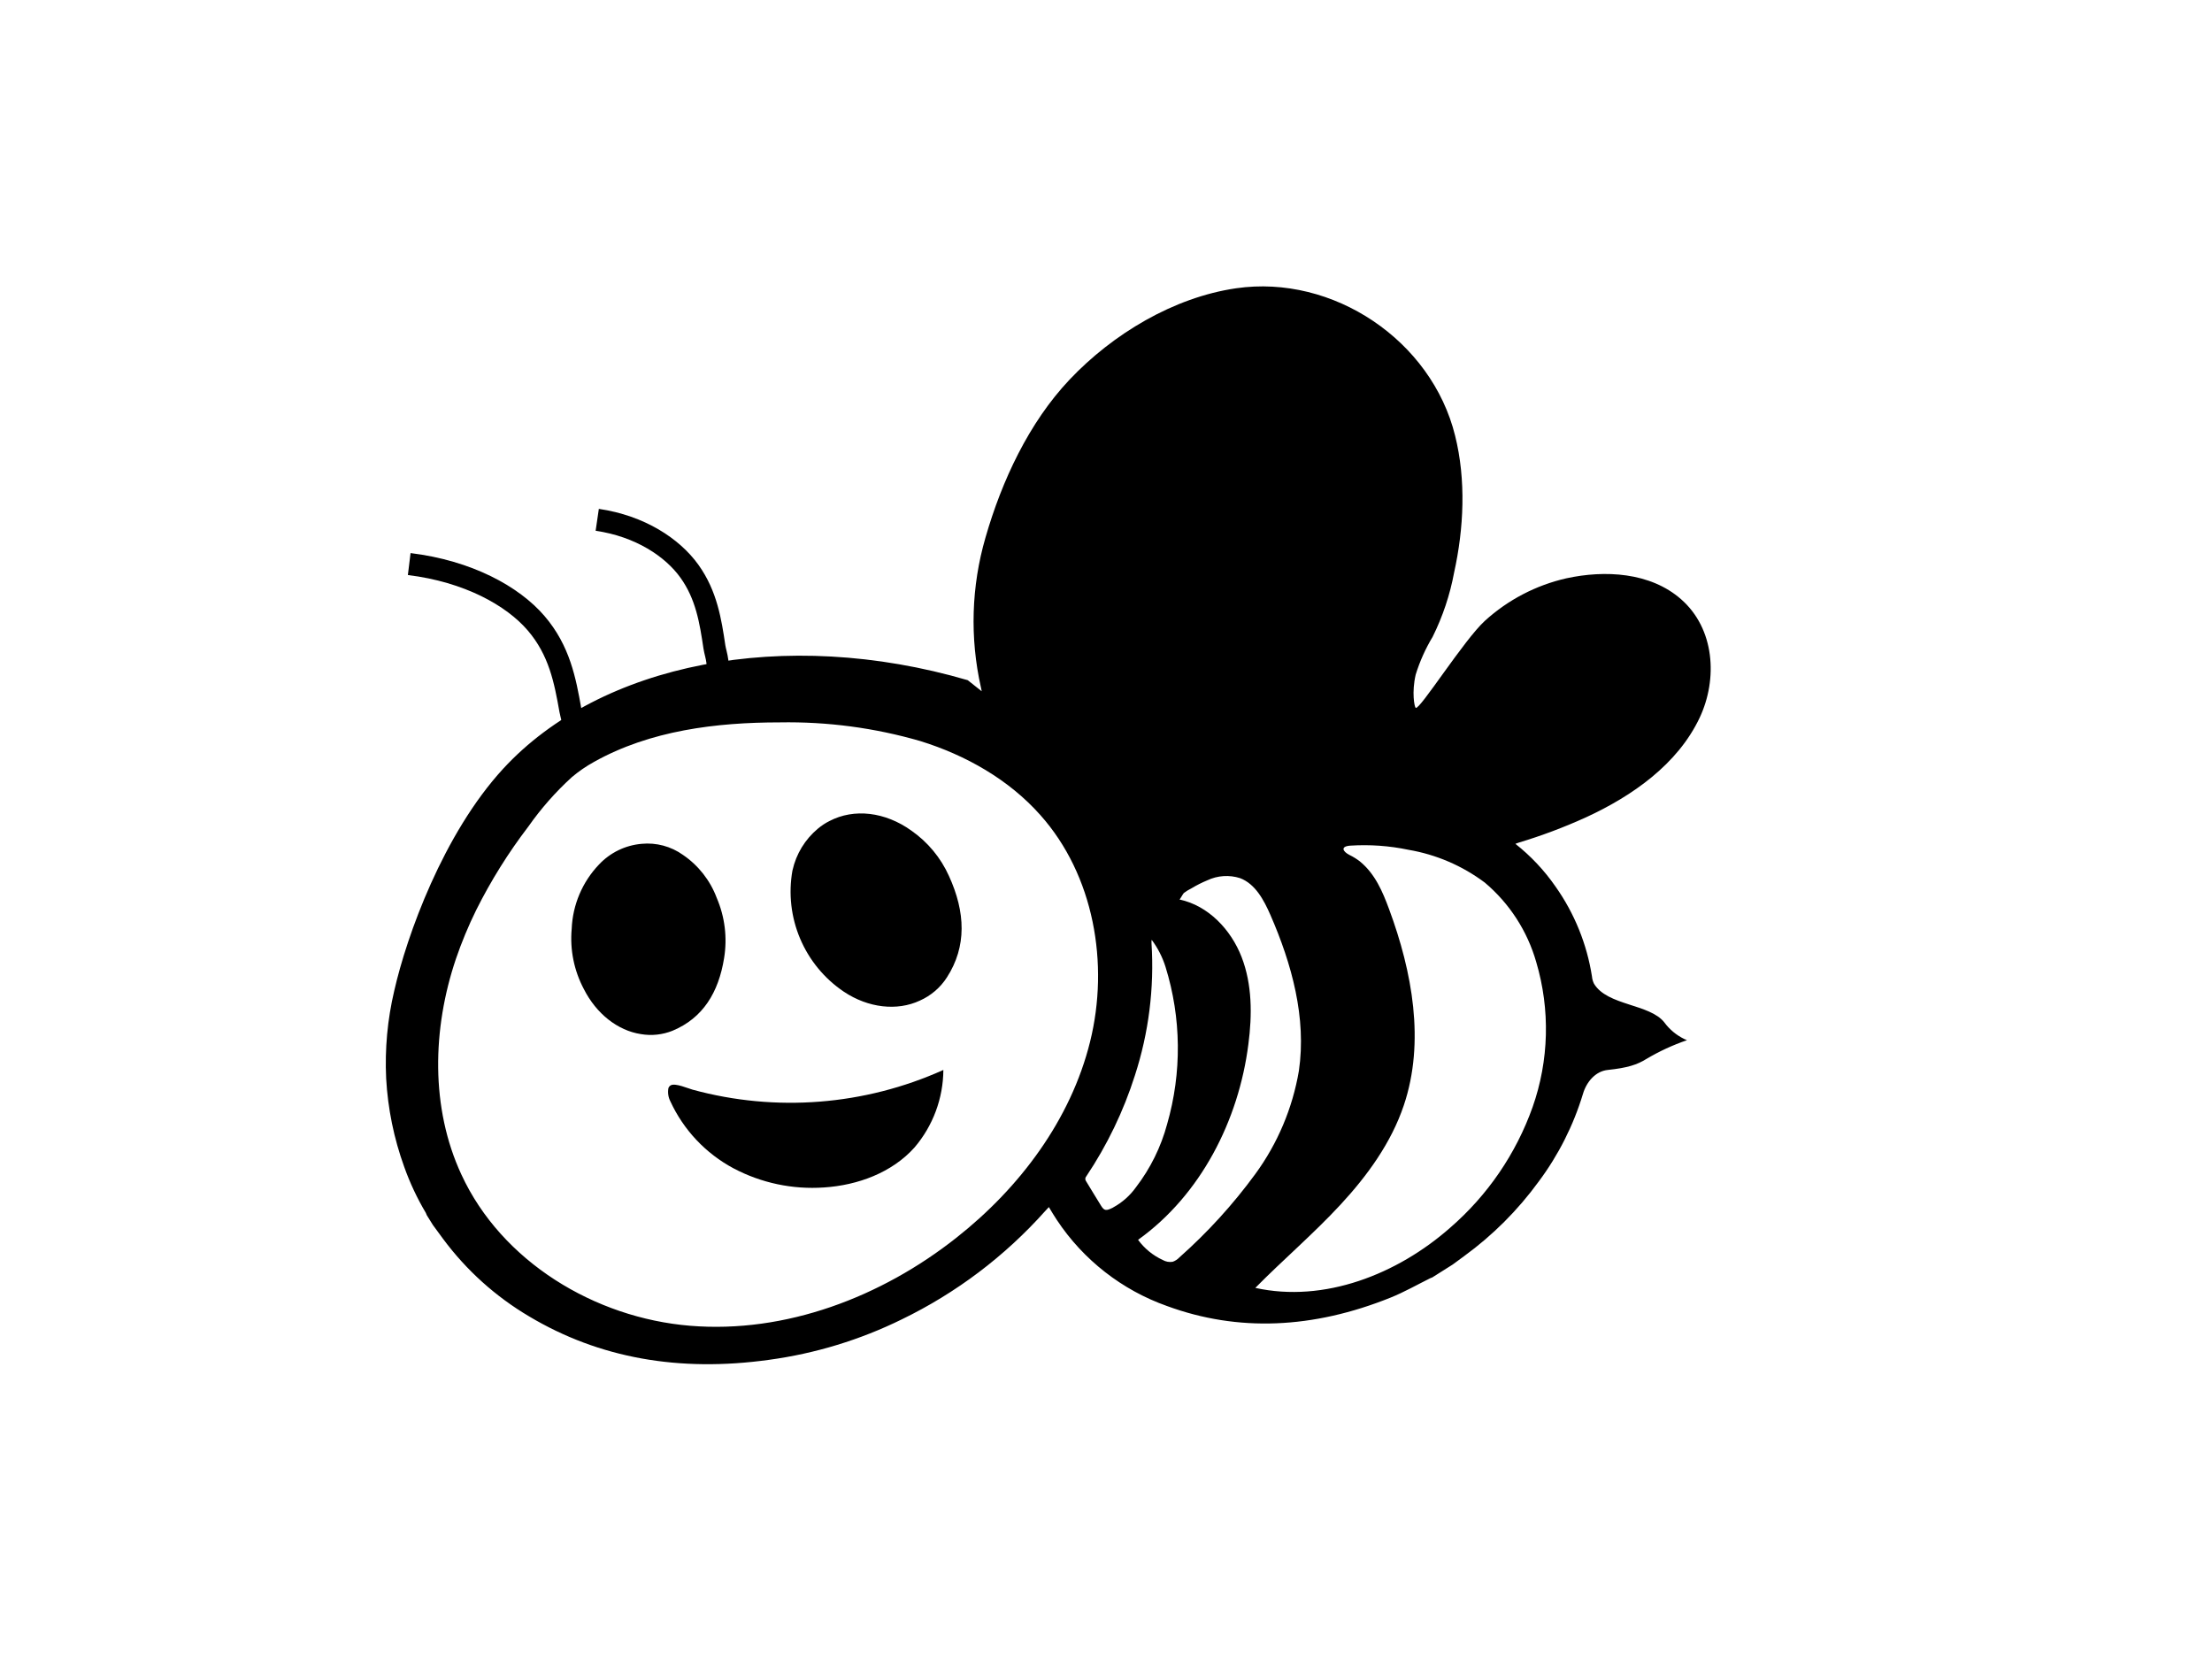
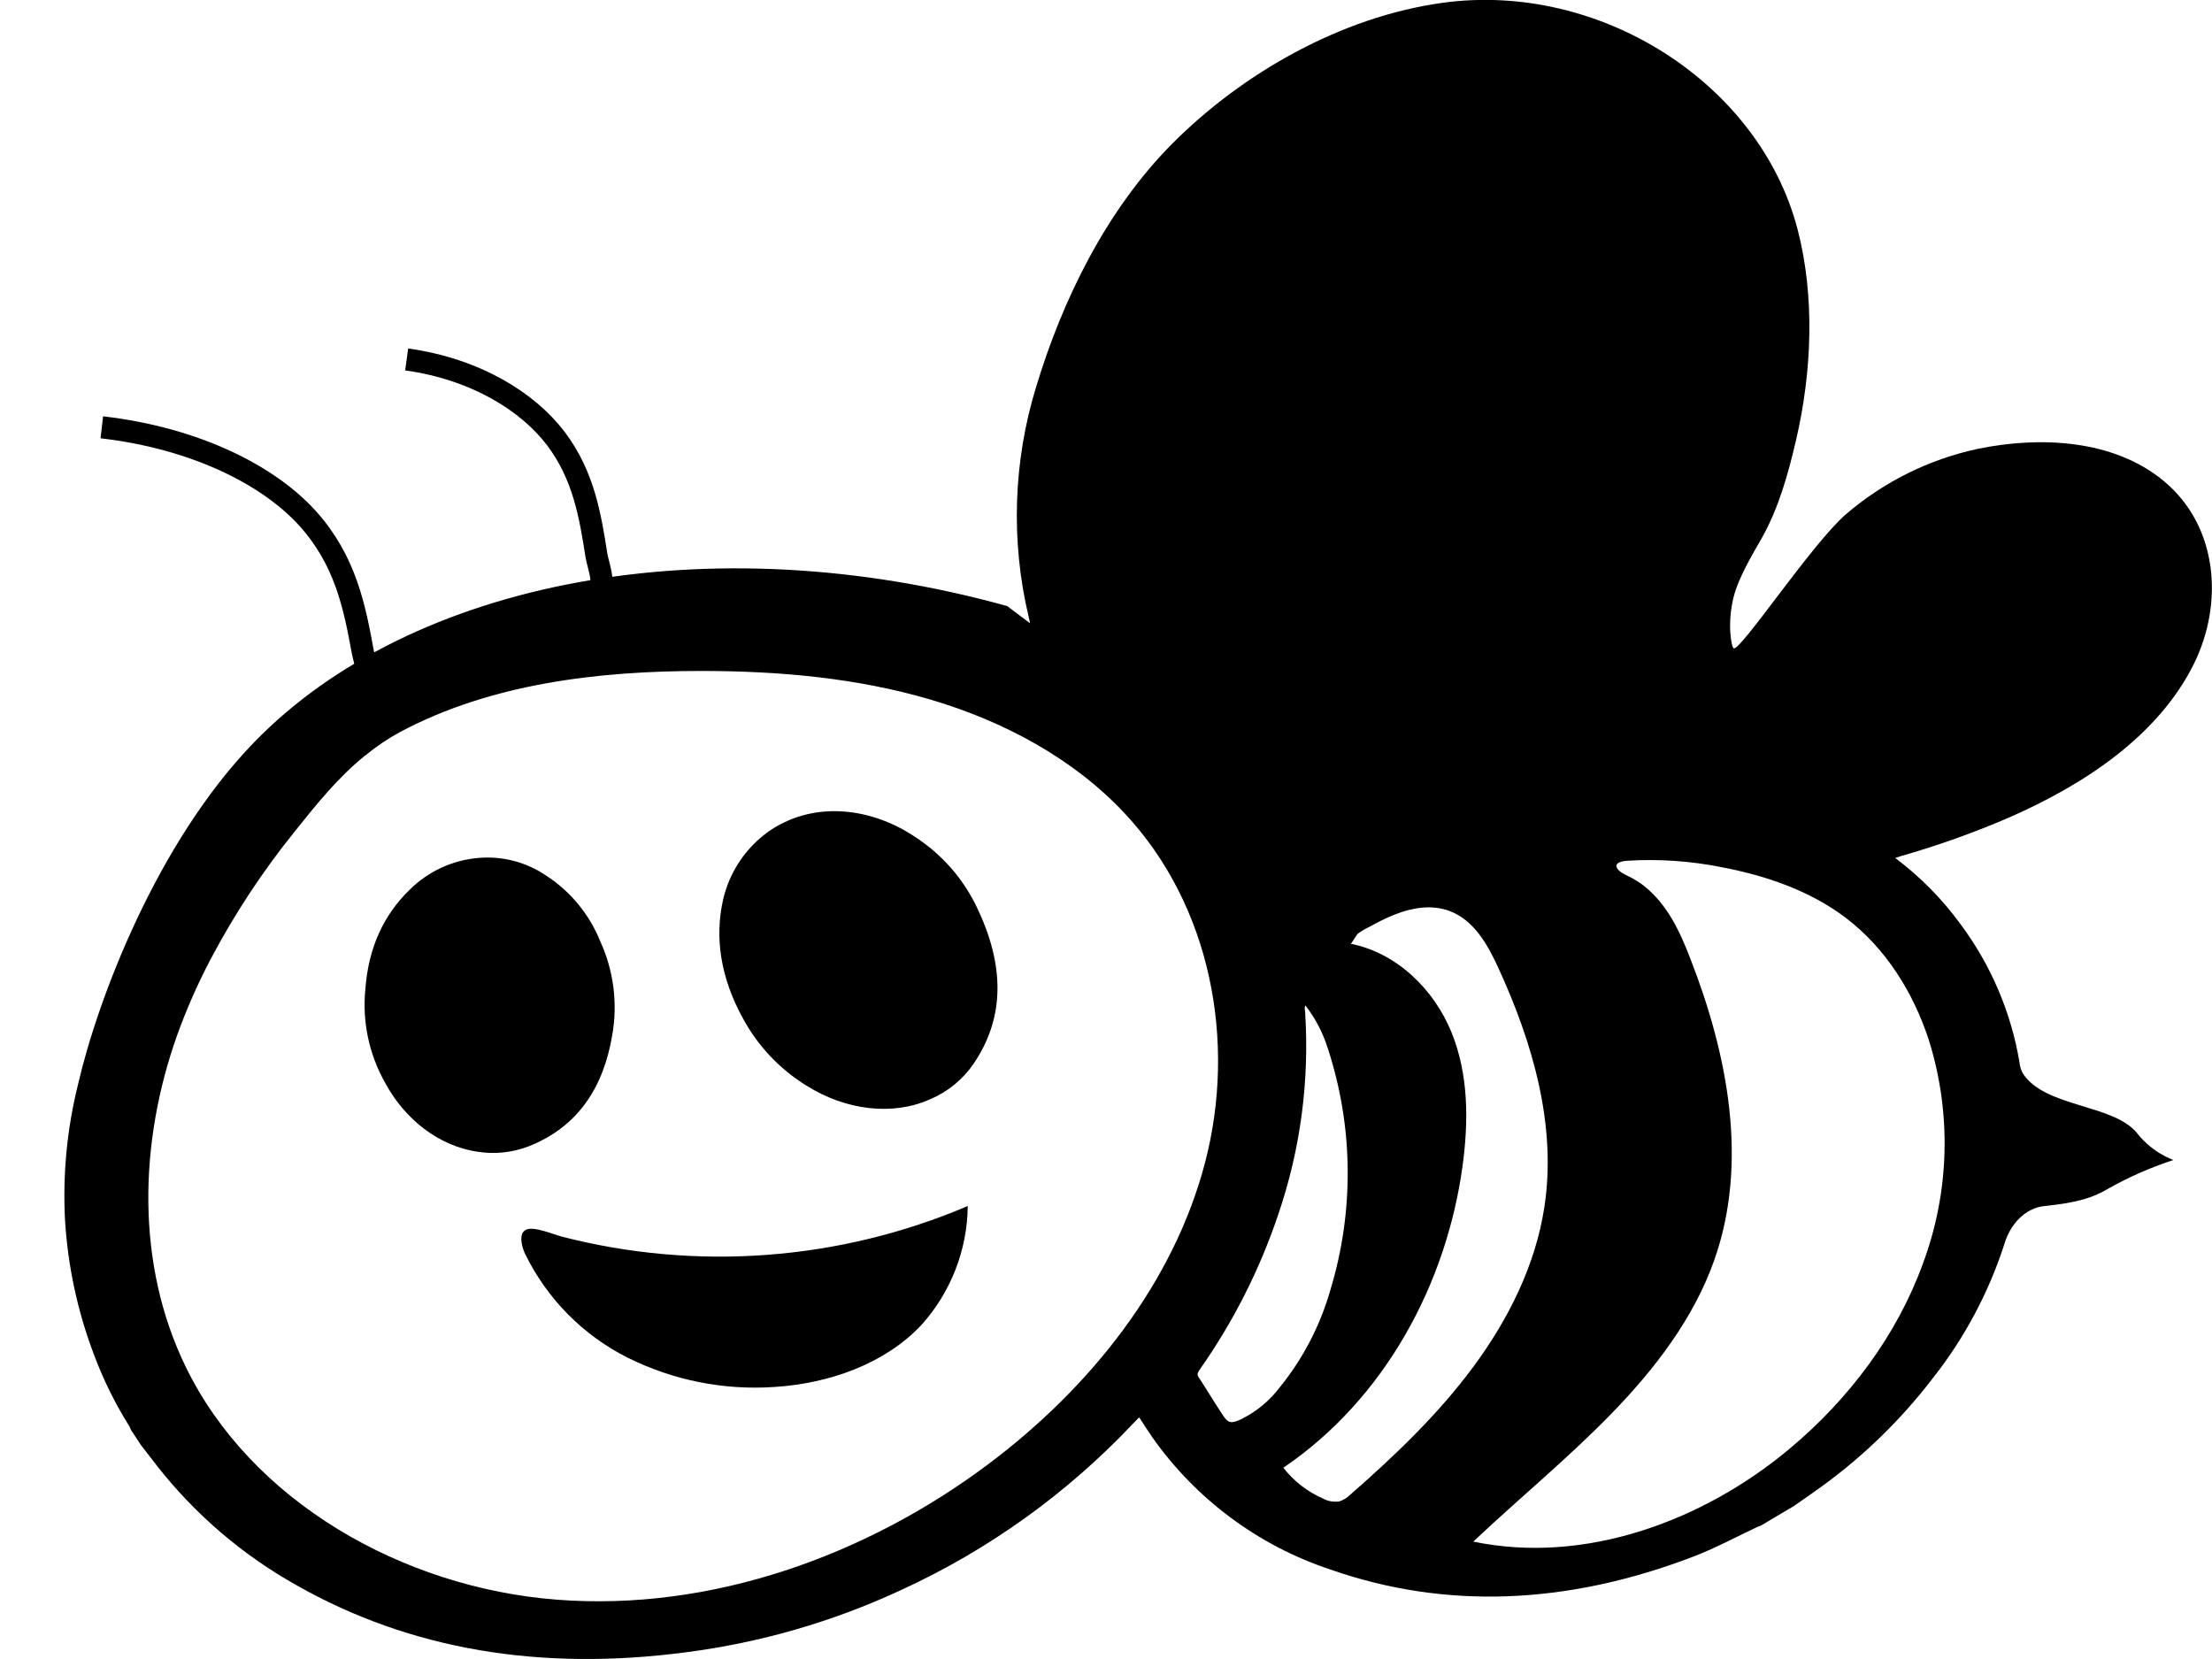
<svg xmlns="http://www.w3.org/2000/svg" id="Layer_1" data-name="Layer 1" viewBox="0 0 400 300">
  <defs>
    <style>.cls-1,.cls-2{fill:none;}.cls-2{stroke:#000;stroke-miterlimit:10;stroke-width:4px;}</style>
  </defs>
-   <path d="M177.52,125c-.06-.33-.09-.54-.14-.71a54.28,54.28,0,0,1,.83-27.09c2.94-10.23,7.84-20.78,15.22-28.57,7.78-8.22,18.77-14.85,30.09-16.5,17.55-2.55,35.37,9.44,39.61,26.66,2,8,1.58,16.79-.18,24.74a44.28,44.28,0,0,1-3.88,11.62A31,31,0,0,0,256,122c-.74,3.2-.23,5.82,0,6,.67.52,8.77-12.35,12.54-15.76a32.65,32.65,0,0,1,14.69-7.66c6.95-1.52,15.18-1.12,20.76,3.78,6.09,5.33,6.66,14.39,3.37,21.41-4,8.48-12.25,14.19-20.5,18a96.55,96.55,0,0,1-12.25,4.61c-.18.06-.36.12-.58.21a35.85,35.85,0,0,1,7.26,7.73,38.45,38.45,0,0,1,6.59,16.26,3.6,3.6,0,0,0,.37,1.31c2.41,4,10.07,3.61,12.72,7a9.76,9.76,0,0,0,3.61,3l.48.21a39.21,39.21,0,0,0-7.32,3.38c-1.7,1.06-3.43,1.62-7,2-2.22.22-3.87,2.17-4.5,4.36a51.36,51.36,0,0,1-8,15.83,61.25,61.25,0,0,1-13.47,13.47l-2.08,1.53L259,231a2,2,0,0,0-.34.13c-2.38,1.18-4.73,2.52-7.18,3.51-14.06,5.66-27.62,6.24-40.45,1.53a39.87,39.87,0,0,1-19.89-15.52c-.5-.77-1-1.56-1.47-2.37-.27.3-.48.5-.69.74a83.64,83.64,0,0,1-25.92,19.57,78.33,78.33,0,0,1-24,7.31c-16.25,2.26-30.71-.3-43.37-7.85a52.82,52.82,0,0,1-15.55-14l-1.85-2.52-1.11-1.78a3.25,3.25,0,0,0-.18-.43,47.27,47.27,0,0,1-3.9-8.3,56,56,0,0,1-3.27-16,57.12,57.12,0,0,1,1.46-15.85C73.55,169.21,80.15,150.79,91,139c17.56-19.06,50.8-25.71,84-16m-71.6,17.54a54.09,54.09,0,0,0-7.85,8.92,93.88,93.88,0,0,0-9.43,15.09,74.49,74.49,0,0,0-3.68,8.86c-4.26,12.62-4.62,26.9,1,39,7.27,15.72,24.09,25.91,41.35,27.33s34.59-5.19,48.17-15.93c11.42-9,20.66-21.3,24.16-35.43s.7-30.13-9-41c-5.71-6.43-13.48-10.82-21.69-13.37A85.84,85.84,0,0,0,141,130.63c-11.47,0-23.44,1.46-33.59,7.15A24.69,24.69,0,0,0,103.4,140.54ZM205.8,224.2a11.5,11.5,0,0,0,4.47,3.65,2.7,2.7,0,0,0,1.79.32,3.09,3.09,0,0,0,1.22-.8A95.31,95.31,0,0,0,227,212.3a44.13,44.13,0,0,0,7.88-18.66c1.4-9.58-1.28-19.33-5.16-28.21-1.18-2.69-2.71-5.57-5.46-6.63a8.1,8.1,0,0,0-5.94.39,21.43,21.43,0,0,0-2.87,1.45,8.37,8.37,0,0,0-1.38.85c-.13.11-.71,1.19-.78,1.17,5.2,1.1,9.31,5.44,11.23,10.4s1.92,10.46,1.23,15.74C224,202.61,217.13,216.08,205.8,224.2ZM227,232.89c12.46,2.75,25.67-2.45,35.25-10.89a51.81,51.81,0,0,0,14.89-21.79,42.57,42.57,0,0,0,.66-26.24,29.34,29.34,0,0,0-9.3-14.37,32,32,0,0,0-13.8-5.93,39,39,0,0,0-10.55-.75c-1.8.14-1.34,1.05-.15,1.67a10.67,10.67,0,0,1,1.91,1.18c2.74,2.24,4.1,5.44,5.28,8.63,4.2,11.34,6.52,24,2.67,35.46-2.28,6.79-6.6,12.74-11.47,18S232,227.82,227,232.89Zm-18.72-63c0,.15-.06.19-.05.21s0,.32,0,.49a64.13,64.13,0,0,1-3,23.87,72.11,72.11,0,0,1-8.8,18.27.67.67,0,0,0-.08.79c.93,1.5,1.8,3,2.76,4.52.58.93.92.94,2.1.36l.11-.07a12.28,12.28,0,0,0,4.1-3.64,32.67,32.67,0,0,0,5.63-11.4,49.6,49.6,0,0,0-.29-28.46A16.47,16.47,0,0,0,208.25,169.93Z" />
-   <path d="M120.87,196.77a.93.93,0,0,1,.44-.52c.84-.43,3.08.56,3.94.8a67.32,67.32,0,0,0,45.34-3.57,21.81,21.81,0,0,1-5.2,14c-4.08,4.57-10.27,6.85-16.38,7.25a30.47,30.47,0,0,1-16.37-3.46,26.15,26.15,0,0,1-11.42-12.12A3.72,3.72,0,0,1,120.87,196.77Z" />
-   <path d="M143.31,157.39a13.63,13.63,0,0,1,4.61-7.56,10.63,10.63,0,0,1,2.09-1.37c4.43-2.31,10.05-1.66,14.79,1.74a20,20,0,0,1,6.8,8.2c3,6.56,3.23,12.75-.36,18.33a11.22,11.22,0,0,1-4.9,4.21c-4.13,1.93-9.34,1.32-13.72-1.59a21.83,21.83,0,0,1-9.31-22Z" />
-   <path d="M108.32,156.33a12,12,0,0,1,7.7-3.74,11.05,11.05,0,0,1,7.48,2,16.32,16.32,0,0,1,6.1,7.76,19.58,19.58,0,0,1,1.34,10.91c-1,6.22-3.84,10.84-9.3,13.12a10.53,10.53,0,0,1-5.74.62c-4.22-.64-8.08-3.71-10.32-8.14a19.48,19.48,0,0,1-2.2-10.89A17.88,17.88,0,0,1,108.32,156.33Z" />
-   <path class="cls-1" d="M173.34,185.73l-.17,0" />
-   <path class="cls-1" d="M62.64,124.72c4.6,1,8.17,4.5,11.42,7.89,4.79,5,9.6,10.32,11.71,16.91" />
-   <path class="cls-2" d="M108,94c7.73,1.13,13.6,5,16.68,9.31s3.81,9,4.51,13.69c.2,1.37,1.29,3.93-.19,5" />
-   <path class="cls-2" d="M74,102c10.63,1.3,18.7,5.75,22.94,10.69s5.25,10.38,6.2,15.72c.28,1.58,1.86,5.59-1.57,4.57" />
+   <path d="M186.25,112.7a8.86,8.86,0,0,0-.22-1.09,79.33,79.33,0,0,1,1.35-41.7c4.76-15.74,12.71-32,24.67-44,12.61-12.65,30.44-22.87,48.8-25.4,28.44-3.93,57.34,14.53,64.22,41,3.17,12.23,2.56,25.85-.29,38.09-1.44,6.16-3.15,12.36-6.3,17.89-1.43,2.51-4.08,6.86-5,10.51-1.2,4.92-.36,9,0,9.23,1.08.81,14.22-19,20.34-24.25a54,54,0,0,1,23.81-11.81c11.27-2.33,24.61-1.72,33.67,5.83,9.86,8.21,10.79,22.15,5.45,33-6.45,13.06-19.85,21.85-33.23,27.74a161.69,161.69,0,0,1-19.87,7.1l-.93.31a56.67,56.67,0,0,1,11.76,11.91,57.74,57.74,0,0,1,10.7,25,5.31,5.31,0,0,0,.59,2c3.9,6.2,16.33,5.56,20.63,10.79a15.55,15.55,0,0,0,5.86,4.6l.76.32a64.5,64.5,0,0,0-11.86,5.22c-2.75,1.63-5.57,2.49-11.35,3.09-3.61.32-6.27,3.33-7.3,6.71a77.59,77.59,0,0,1-12.95,24.37A97.35,97.35,0,0,1,327.74,270l-3.37,2.35-5.95,3.53a3.62,3.62,0,0,0-.55.2c-3.87,1.82-7.68,3.88-11.65,5.4-22.79,8.73-44.79,9.61-65.59,2.36a64.09,64.09,0,0,1-32.23-23.9c-.82-1.17-1.58-2.39-2.4-3.64-.44.46-.77.77-1.12,1.14a134.87,134.87,0,0,1-42,30.12A132.23,132.23,0,0,1,124,298.79c-26.34,3.46-49.79-.48-70.31-12.09a84.54,84.54,0,0,1-25.22-21.53l-3-3.88-1.8-2.74a4.88,4.88,0,0,0-.29-.66,70.37,70.37,0,0,1-6.33-12.78,82.49,82.49,0,0,1-5.3-24.65,83.32,83.32,0,0,1,2.37-24.4c3.53-15.33,14.23-43.69,31.83-61.83,28.46-29.35,82.37-39.58,136.19-24.63m-116.09,27c-4.85,3.91-8.72,8.7-12.73,13.73a143.52,143.52,0,0,0-15.29,23.23,109.16,109.16,0,0,0-6,13.64c-6.91,19.43-7.49,41.41,1.57,60,11.78,24.2,39.07,39.89,67.05,42.07s56.07-8,78.09-24.52c18.52-13.9,33.5-32.8,39.18-54.55s1.13-46.38-14.55-63.13c-9.26-9.9-21.85-16.66-35.17-20.58s-27.37-5.15-41.31-5.16c-18.6,0-38,2.25-54.47,11A40.28,40.28,0,0,0,66.08,136.6Zm166,128.79a18.59,18.59,0,0,0,7.24,5.62,4.66,4.66,0,0,0,2.91.49,5,5,0,0,0,2-1.24c8.12-7.1,15.95-14.6,22.29-23.19s11.17-18.34,12.77-28.72c2.28-14.75-2.07-29.77-8.36-43.43-1.91-4.15-4.39-8.58-8.85-10.21-3.16-1.16-6.58-.58-9.64.59a36.15,36.15,0,0,0-4.65,2.24,13.41,13.41,0,0,0-2.24,1.31c-.2.18-1.15,1.83-1.26,1.81,8.44,1.69,15.1,8.36,18.21,16s3.11,16.11,2,24.23C261.55,232.16,250.48,252.89,232.11,265.39Zm34.32,13.37C286.64,283,308.06,275,323.59,262c10.83-9.05,19.46-20.59,24.15-33.55a62.34,62.34,0,0,0,1.05-40.39c-2.78-8.51-7.72-16.56-15.06-22.12-6.41-4.85-14.35-7.6-22.39-9.12a66.22,66.22,0,0,0-17.09-1.17c-2.93.22-2.18,1.63-.25,2.58a17.61,17.61,0,0,1,3.09,1.81c4.44,3.45,6.66,8.38,8.57,13.29,6.81,17.45,10.56,36.95,4.32,54.58-3.7,10.47-10.7,19.62-18.59,27.73S274.65,271,266.43,278.76Zm-30.35-96.92c0,.23-.1.3-.08.33,0,.23,0,.49.06.75a94.22,94.22,0,0,1-4.87,36.75,109.19,109.19,0,0,1-14.27,28.12c-.3.45-.41.79-.13,1.22,1.51,2.31,2.92,4.68,4.47,7,.94,1.42,1.5,1.45,3.41.55l.18-.1a19.63,19.63,0,0,0,6.65-5.61,49.42,49.42,0,0,0,9.12-17.54,72.64,72.64,0,0,0-.48-43.83A24.83,24.83,0,0,0,236.08,181.84Z" transform="translate(0 0)" />
+   <path d="M94.41,223.16a1.42,1.42,0,0,1,.72-.79c1.36-.68,5,.86,6.38,1.23A114.54,114.54,0,0,0,175,218.09a32.62,32.62,0,0,1-8.43,21.56c-6.61,7-16.65,10.54-26.56,11.16a51.6,51.6,0,0,1-26.55-5.32A41.22,41.22,0,0,1,95,226.83C94.58,226,94,224.27,94.41,223.16Z" transform="translate(0 0)" />
+   <path d="M130.79,162.54a20.94,20.94,0,0,1,7.47-11.64,17.74,17.74,0,0,1,3.4-2.11c7.17-3.56,16.28-2.56,24,2.67a31.18,31.18,0,0,1,11,12.63c4.85,10.11,5.25,19.63-.57,28.22a18,18,0,0,1-7.94,6.49c-6.71,3-15.15,2-22.26-2.45a32.25,32.25,0,0,1-11.48-12.08C130.19,176.67,129.22,169.33,130.79,162.54Z" transform="translate(0 0)" />
+   <path d="M74.06,160.91a20,20,0,0,1,12.48-5.77,18.83,18.83,0,0,1,12.14,3.14,25.6,25.6,0,0,1,9.89,12,28.7,28.7,0,0,1,2.16,16.8c-1.58,9.57-6.22,16.67-15.07,20.19a17.94,17.94,0,0,1-9.31,1c-6.84-1-13.1-5.71-16.74-12.53a28.58,28.58,0,0,1-3.55-16.77C66.6,171.39,69.38,165.46,74.06,160.91Z" transform="translate(0 0)" />
+   <path class="cls-1" d="M179.47,206.17l-.26-.07" transform="translate(0 0)" />
+   <path d="M15.17,194.27" transform="translate(0 0)" />
+   <path class="cls-1" d="M0,112.24c7.44,1.54,13.24,6.93,18.52,12.15,7.76,7.69,15.56,15.89,19,26" transform="translate(0 0)" />
+   <path class="cls-2" d="M73.54,65c12.53,1.74,22,7.71,27,14.34s6.19,13.91,7.31,21.07c.34,2.12,2.1,6-.3,7.7" transform="translate(0 0)" />
+   <path class="cls-2" d="M18.41,77.27c17.24,2,30.33,8.85,37.2,16.46s8.5,16,10,24.19c.46,2.43,3,8.61-2.55,7" transform="translate(0 0)" />
</svg>
